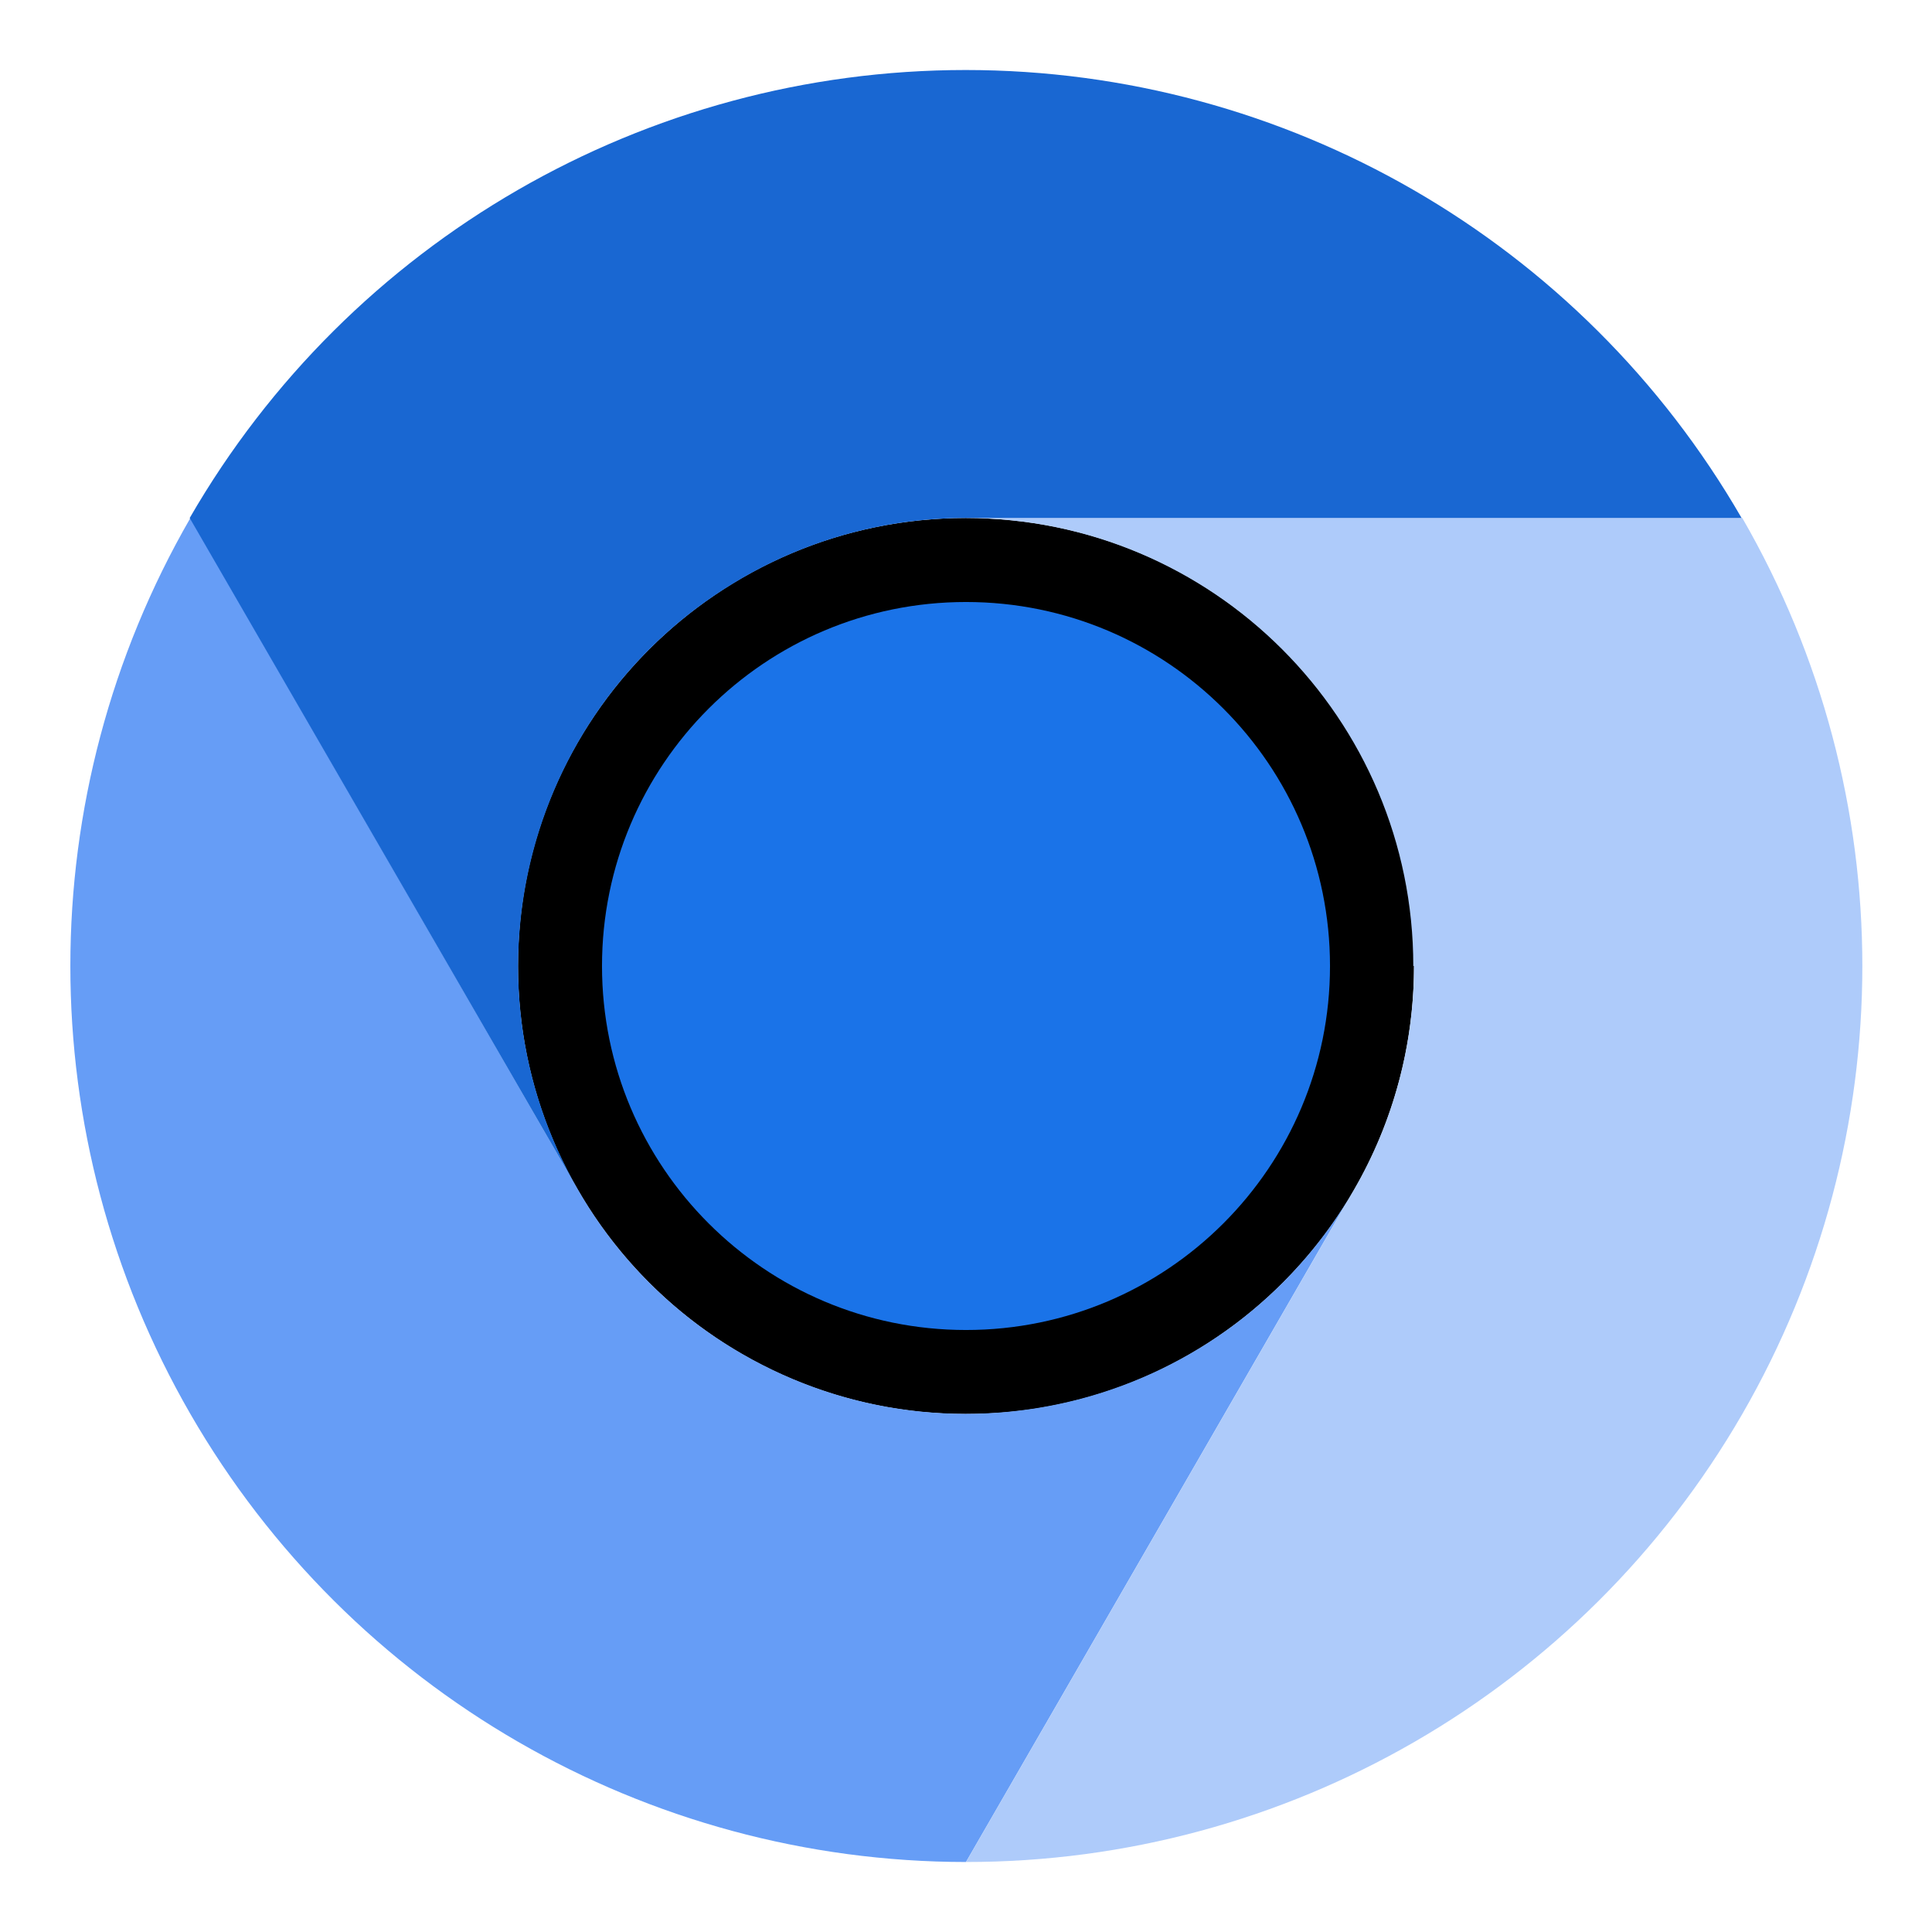
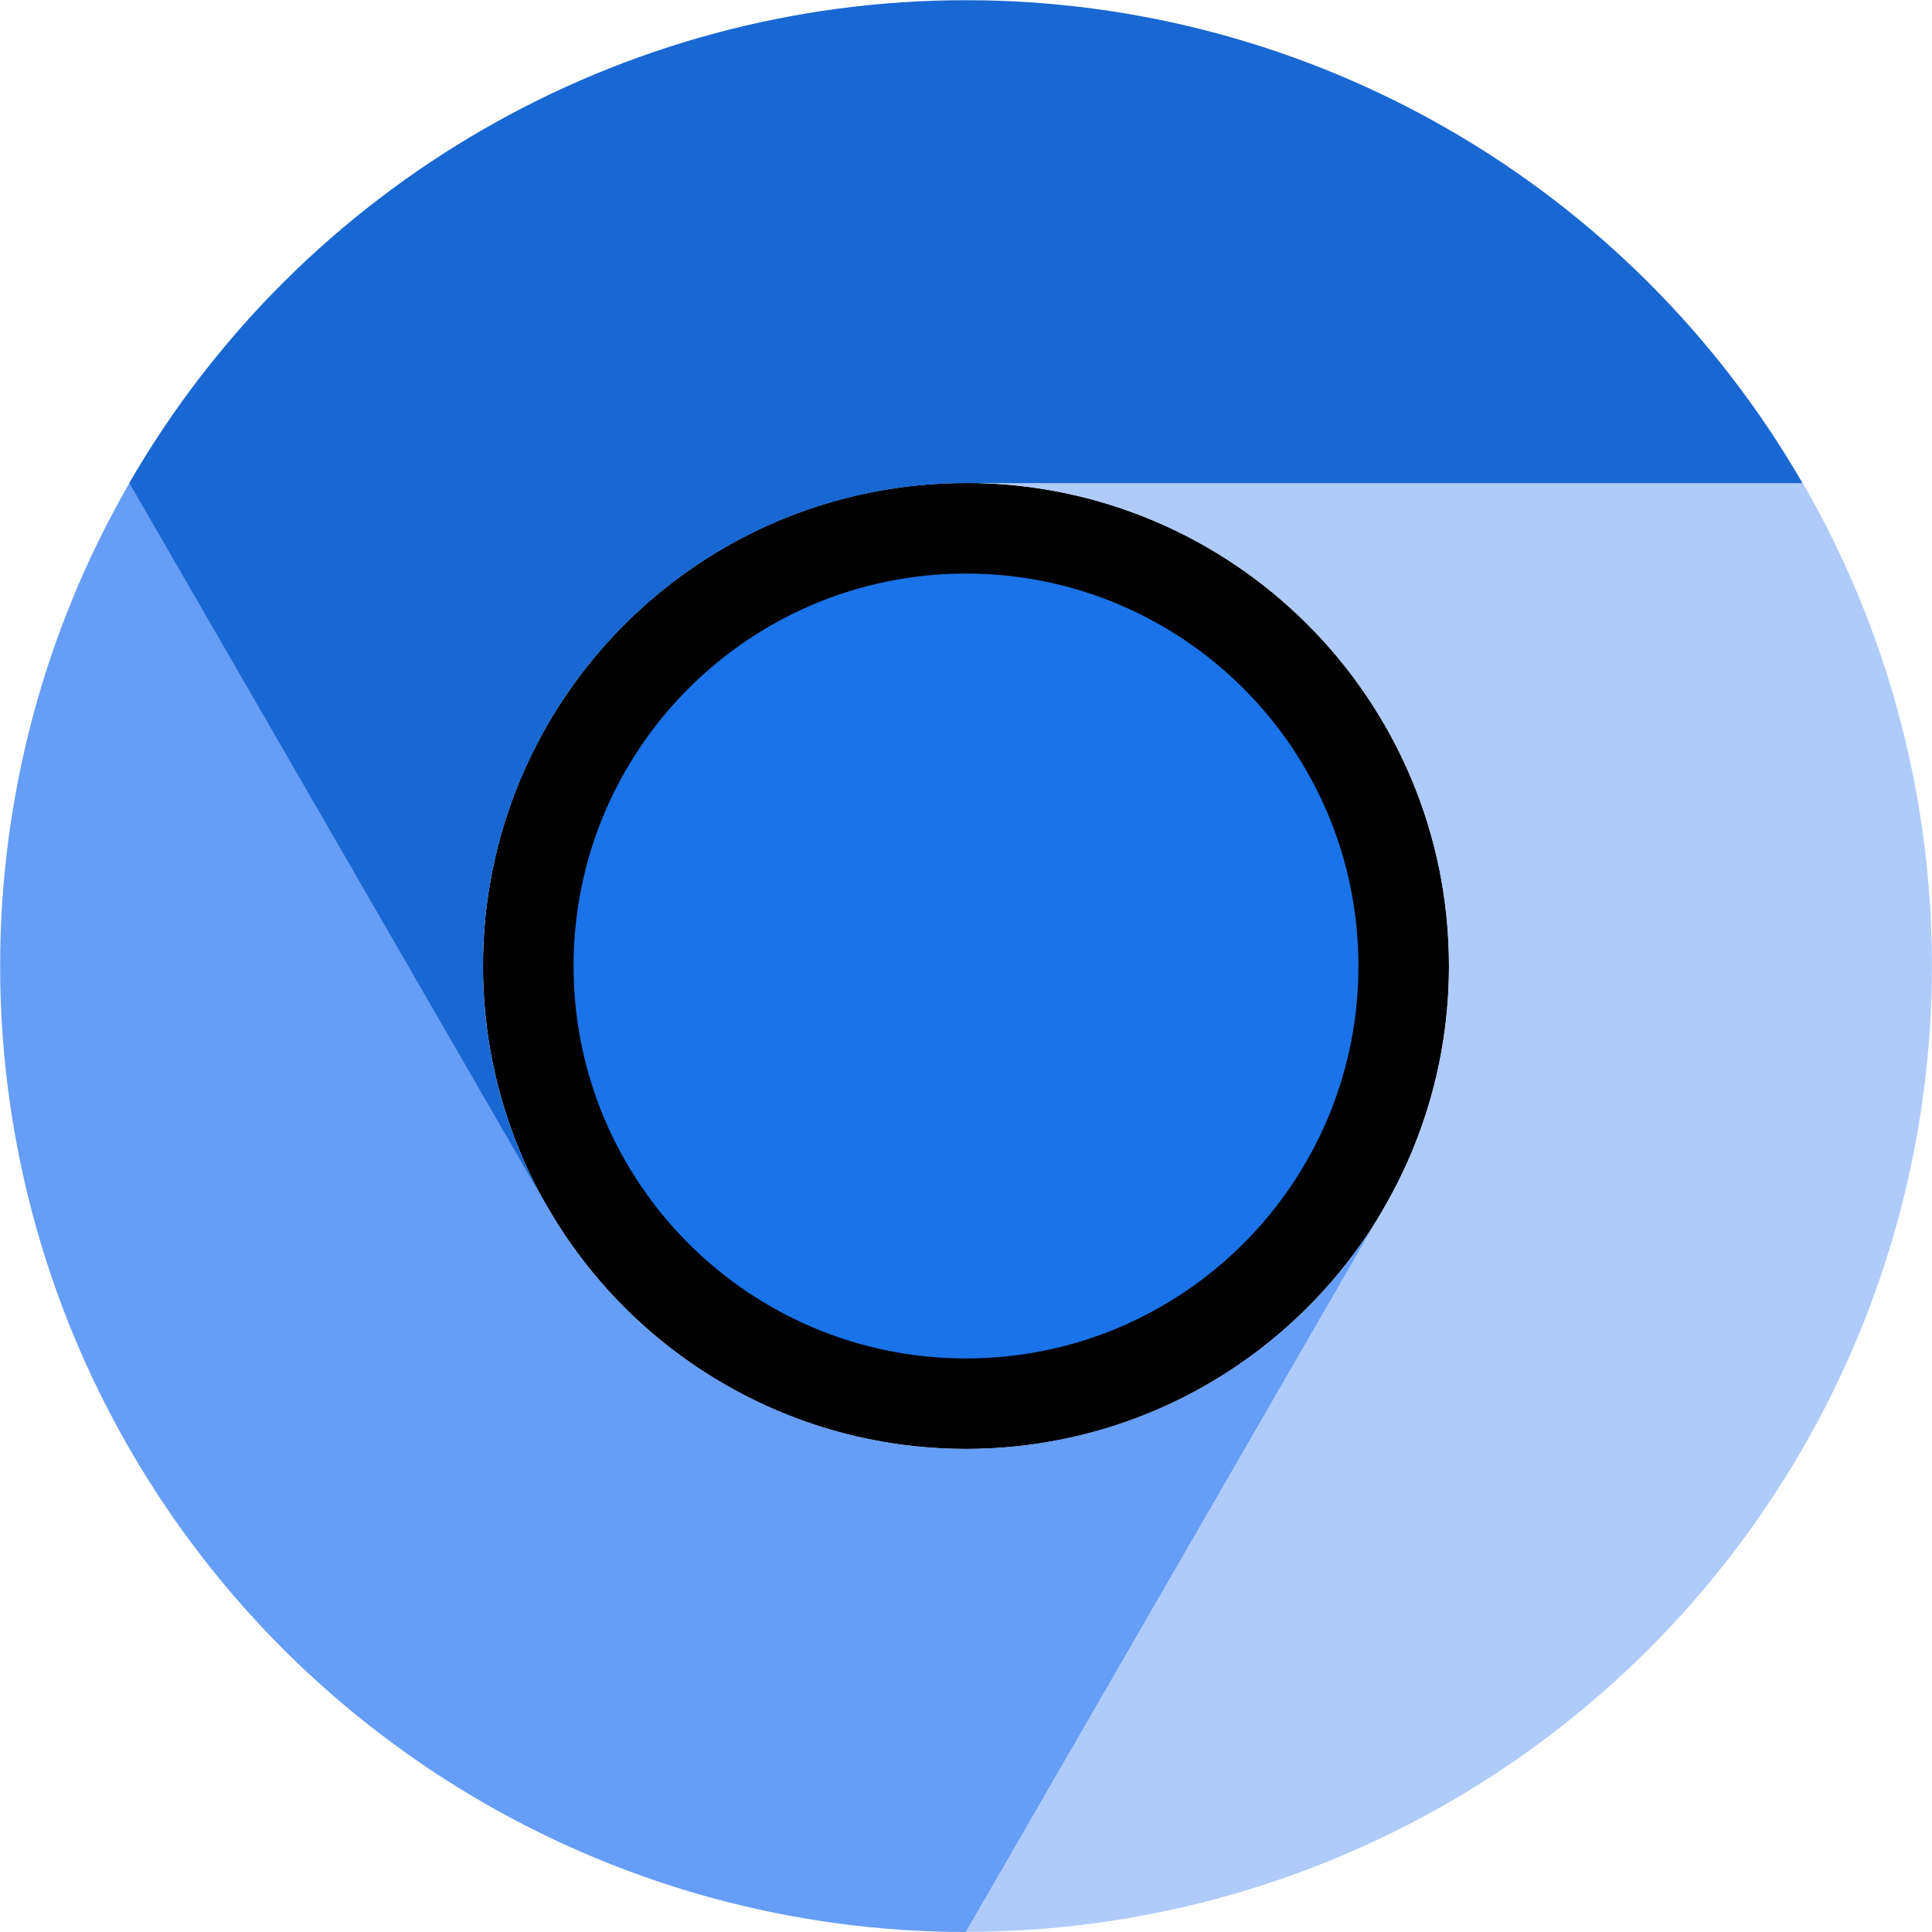
- <svg xmlns="http://www.w3.org/2000/svg" height="512" width="512" viewBox="-10 -10 276 276">
-   <circle cx="128" cy="128" r="64" fill="#000000" />
-   <path fill="#669df6" d="M96 183.4A63.7 63.7 0 0 1 72.6 160L17.2 64A128 128 0 0 0 128 256l55.4-96A64 64 0 0 1 96 183.4Z" />
-   <path fill="#aecbfa" d="M192 128a63.7 63.7 0 0 1-8.6 32L128 256A128 128 0 0 0 238.9 64h-111a64 64 0 0 1 64 64Z" />
-   <circle cx="128" cy="128" r="52" fill="#1a73e8" />
-   <path fill="#1967d2" d="M96 72.6a63.7 63.7 0 0 1 32-8.6h110.8a128 128 0 0 0-221.7 0l55.5 96A64 64 0 0 1 96 72.6Z" />
+ <svg xmlns="http://www.w3.org/2000/svg" viewBox="0 0 256 256" height="512" width="512" fill="none">
+   <g clip-path="url(#a)">
+     <path d="M128 191.995c35.346 0 64-28.654 64-64 0-35.347-28.654-64-64-64-35.346 0-64 28.654-64 64 0 35.346 28.654 64 64 64Z" fill="#000" />
+     <path d="M96.01 183.41a63.681 63.681 0 0 1-23.42-23.43l-.007.004-55.425-96a128.027 128.027 0 0 0 110.841 192.018l55.436-96.018a63.985 63.985 0 0 1-16.465 18.775 64.007 64.007 0 0 1-70.96 4.651Z" fill="#669DF6" />
+     <path d="M191.991 127.984a63.683 63.683 0 0 1-8.581 31.996l.007.004-55.426 96a128.029 128.029 0 0 0 110.872-192H127.991a64 64 0 0 1 64 64Z" fill="#AECBFA" />
+     <path d="M128 180c28.719 0 52-23.281 52-52s-23.281-52-52-52-52 23.281-52 52 23.281 52 52 52Z" fill="#1A73E8" />
+     <path d="M95.99 72.59a63.684 63.684 0 0 1 32.001-8.566v-.008h110.851A128.035 128.035 0 0 0 127.991.026 128.028 128.028 0 0 0 17.13 63.999l55.436 96.018a64.003 64.003 0 0 1 4.65-70.961A64 64 0 0 1 95.991 72.59Z" fill="#1967D2" />
+   </g>
+   <defs>
+     <clipPath id="a">
+       <path fill="#000" d="M0 0h256v256H0z" />
+     </clipPath>
+   </defs>
</svg>
